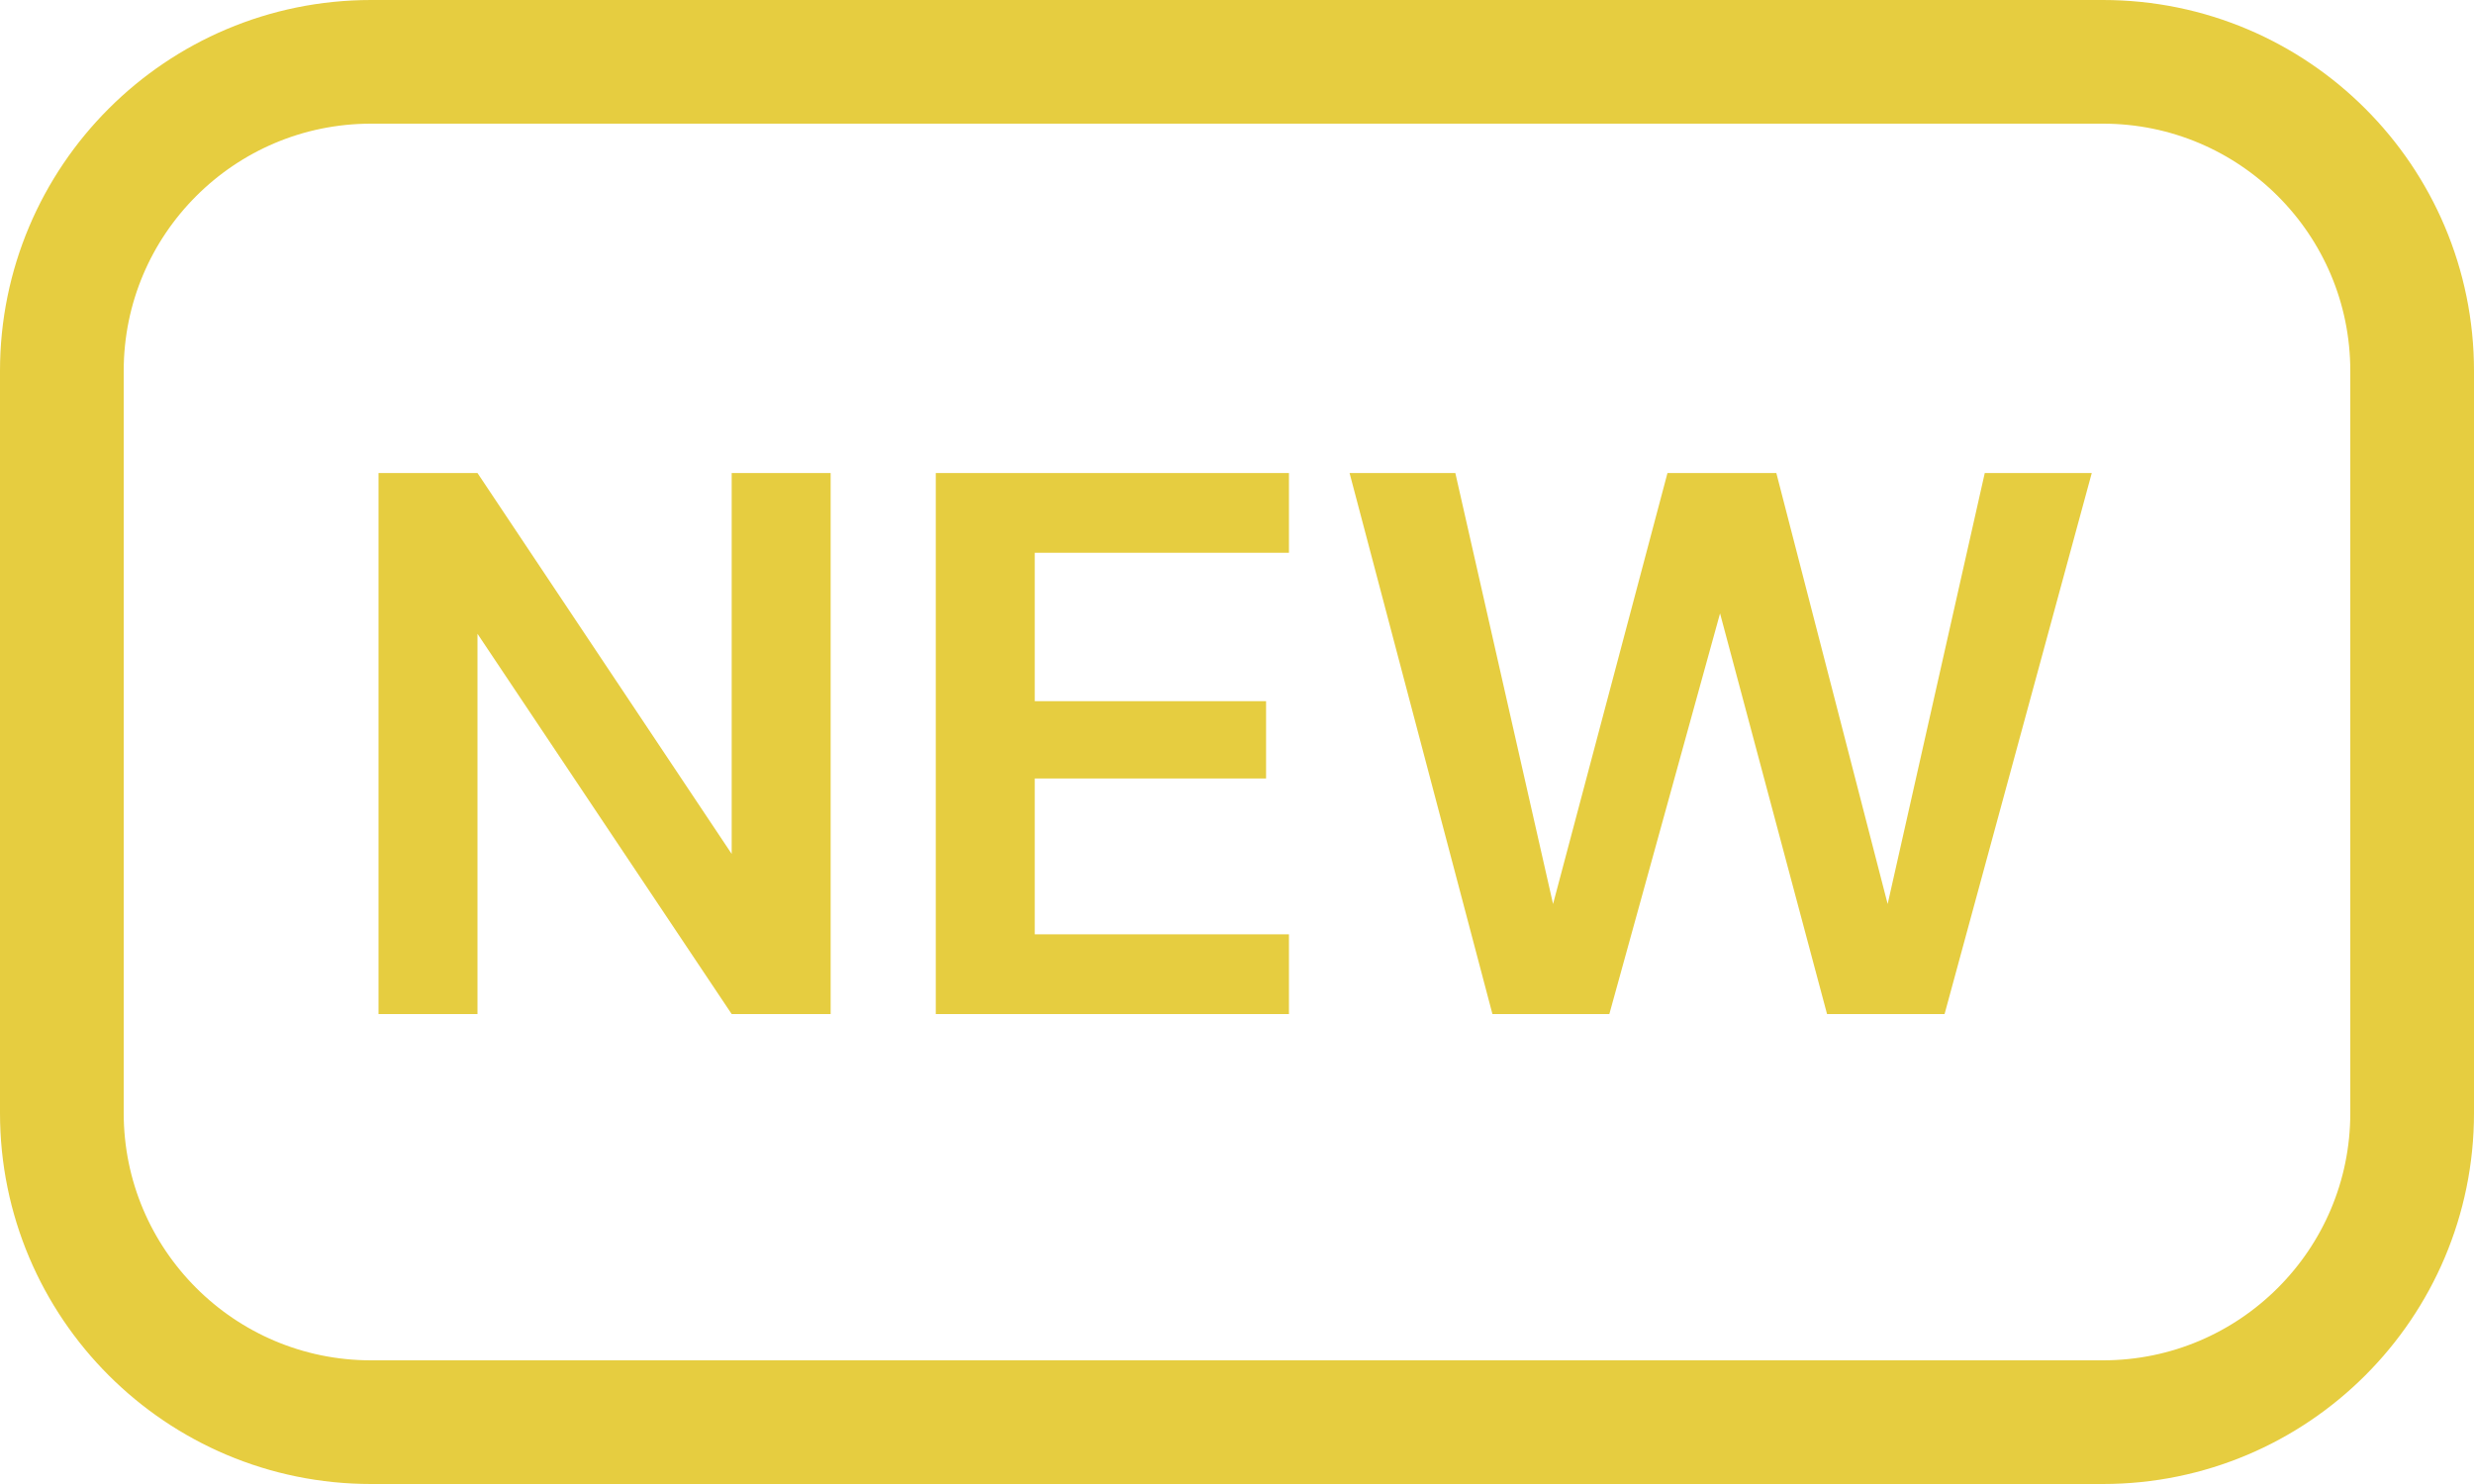
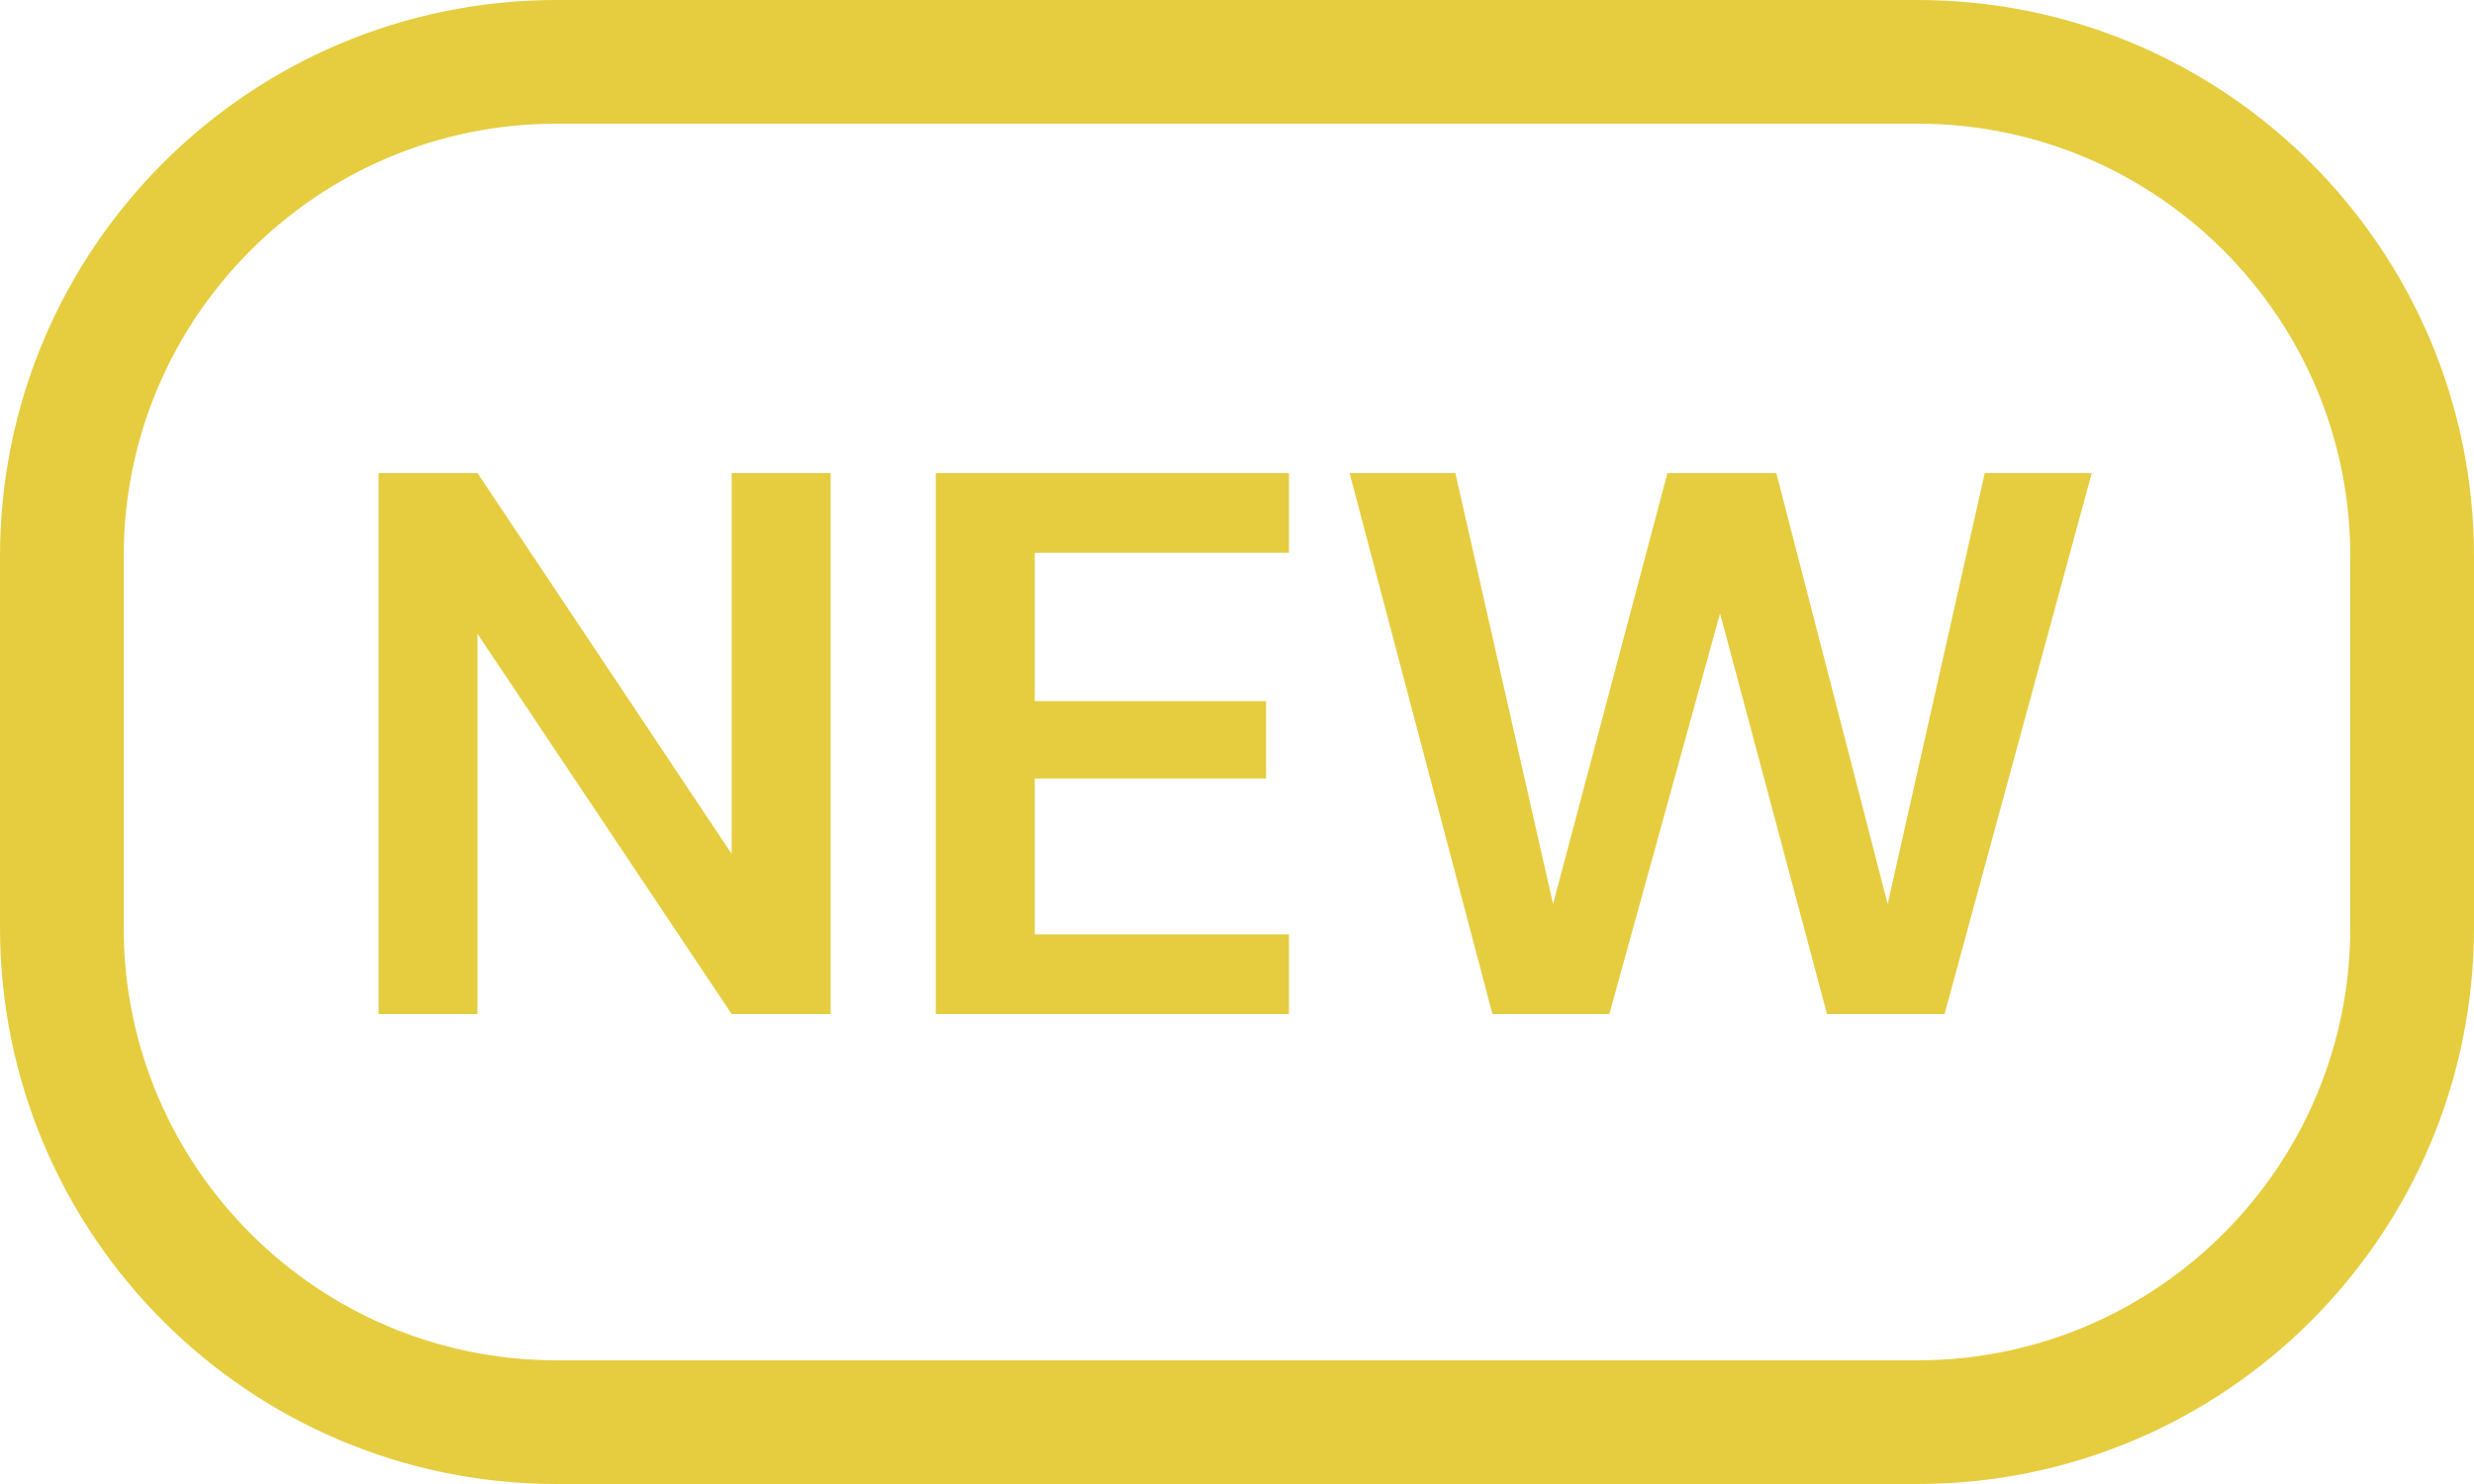
<svg xmlns="http://www.w3.org/2000/svg" version="1.2" viewBox="0 0 400 240" width="40" height="24">
  <style>
		.s0 { fill: #e6cd40 } 
		.s1 { fill: none;stroke: #e6cd40;stroke-width: 20 } 
	</style>
  <path id="NEW" class="s0" aria-label="NEW" d="m77.2 164h-16v-87.5h16l41.1 61.6v-61.6h16v87.5h-16l-41.1-61.5zm131.2 0h-57.1v-87.5h57.1v12.9h-41.1v24h37.4v12.5h-37.4v25.2h41.1zm51.8 0h-18.9l-23.1-87.5h17.1l15.8 69.7 18.5-69.7h17.6l18 69.7 15.7-69.7h17.3l-23.8 87.5h-19l-17.3-64.8z" />
-   <rect id="Shape 1" class="s1" x="10" y="10" width="380" height="220" rx="50" />
+   <rect id="Shape 1" class="s1" x="10" y="10" width="380" height="220" rx="80" />
</svg>
